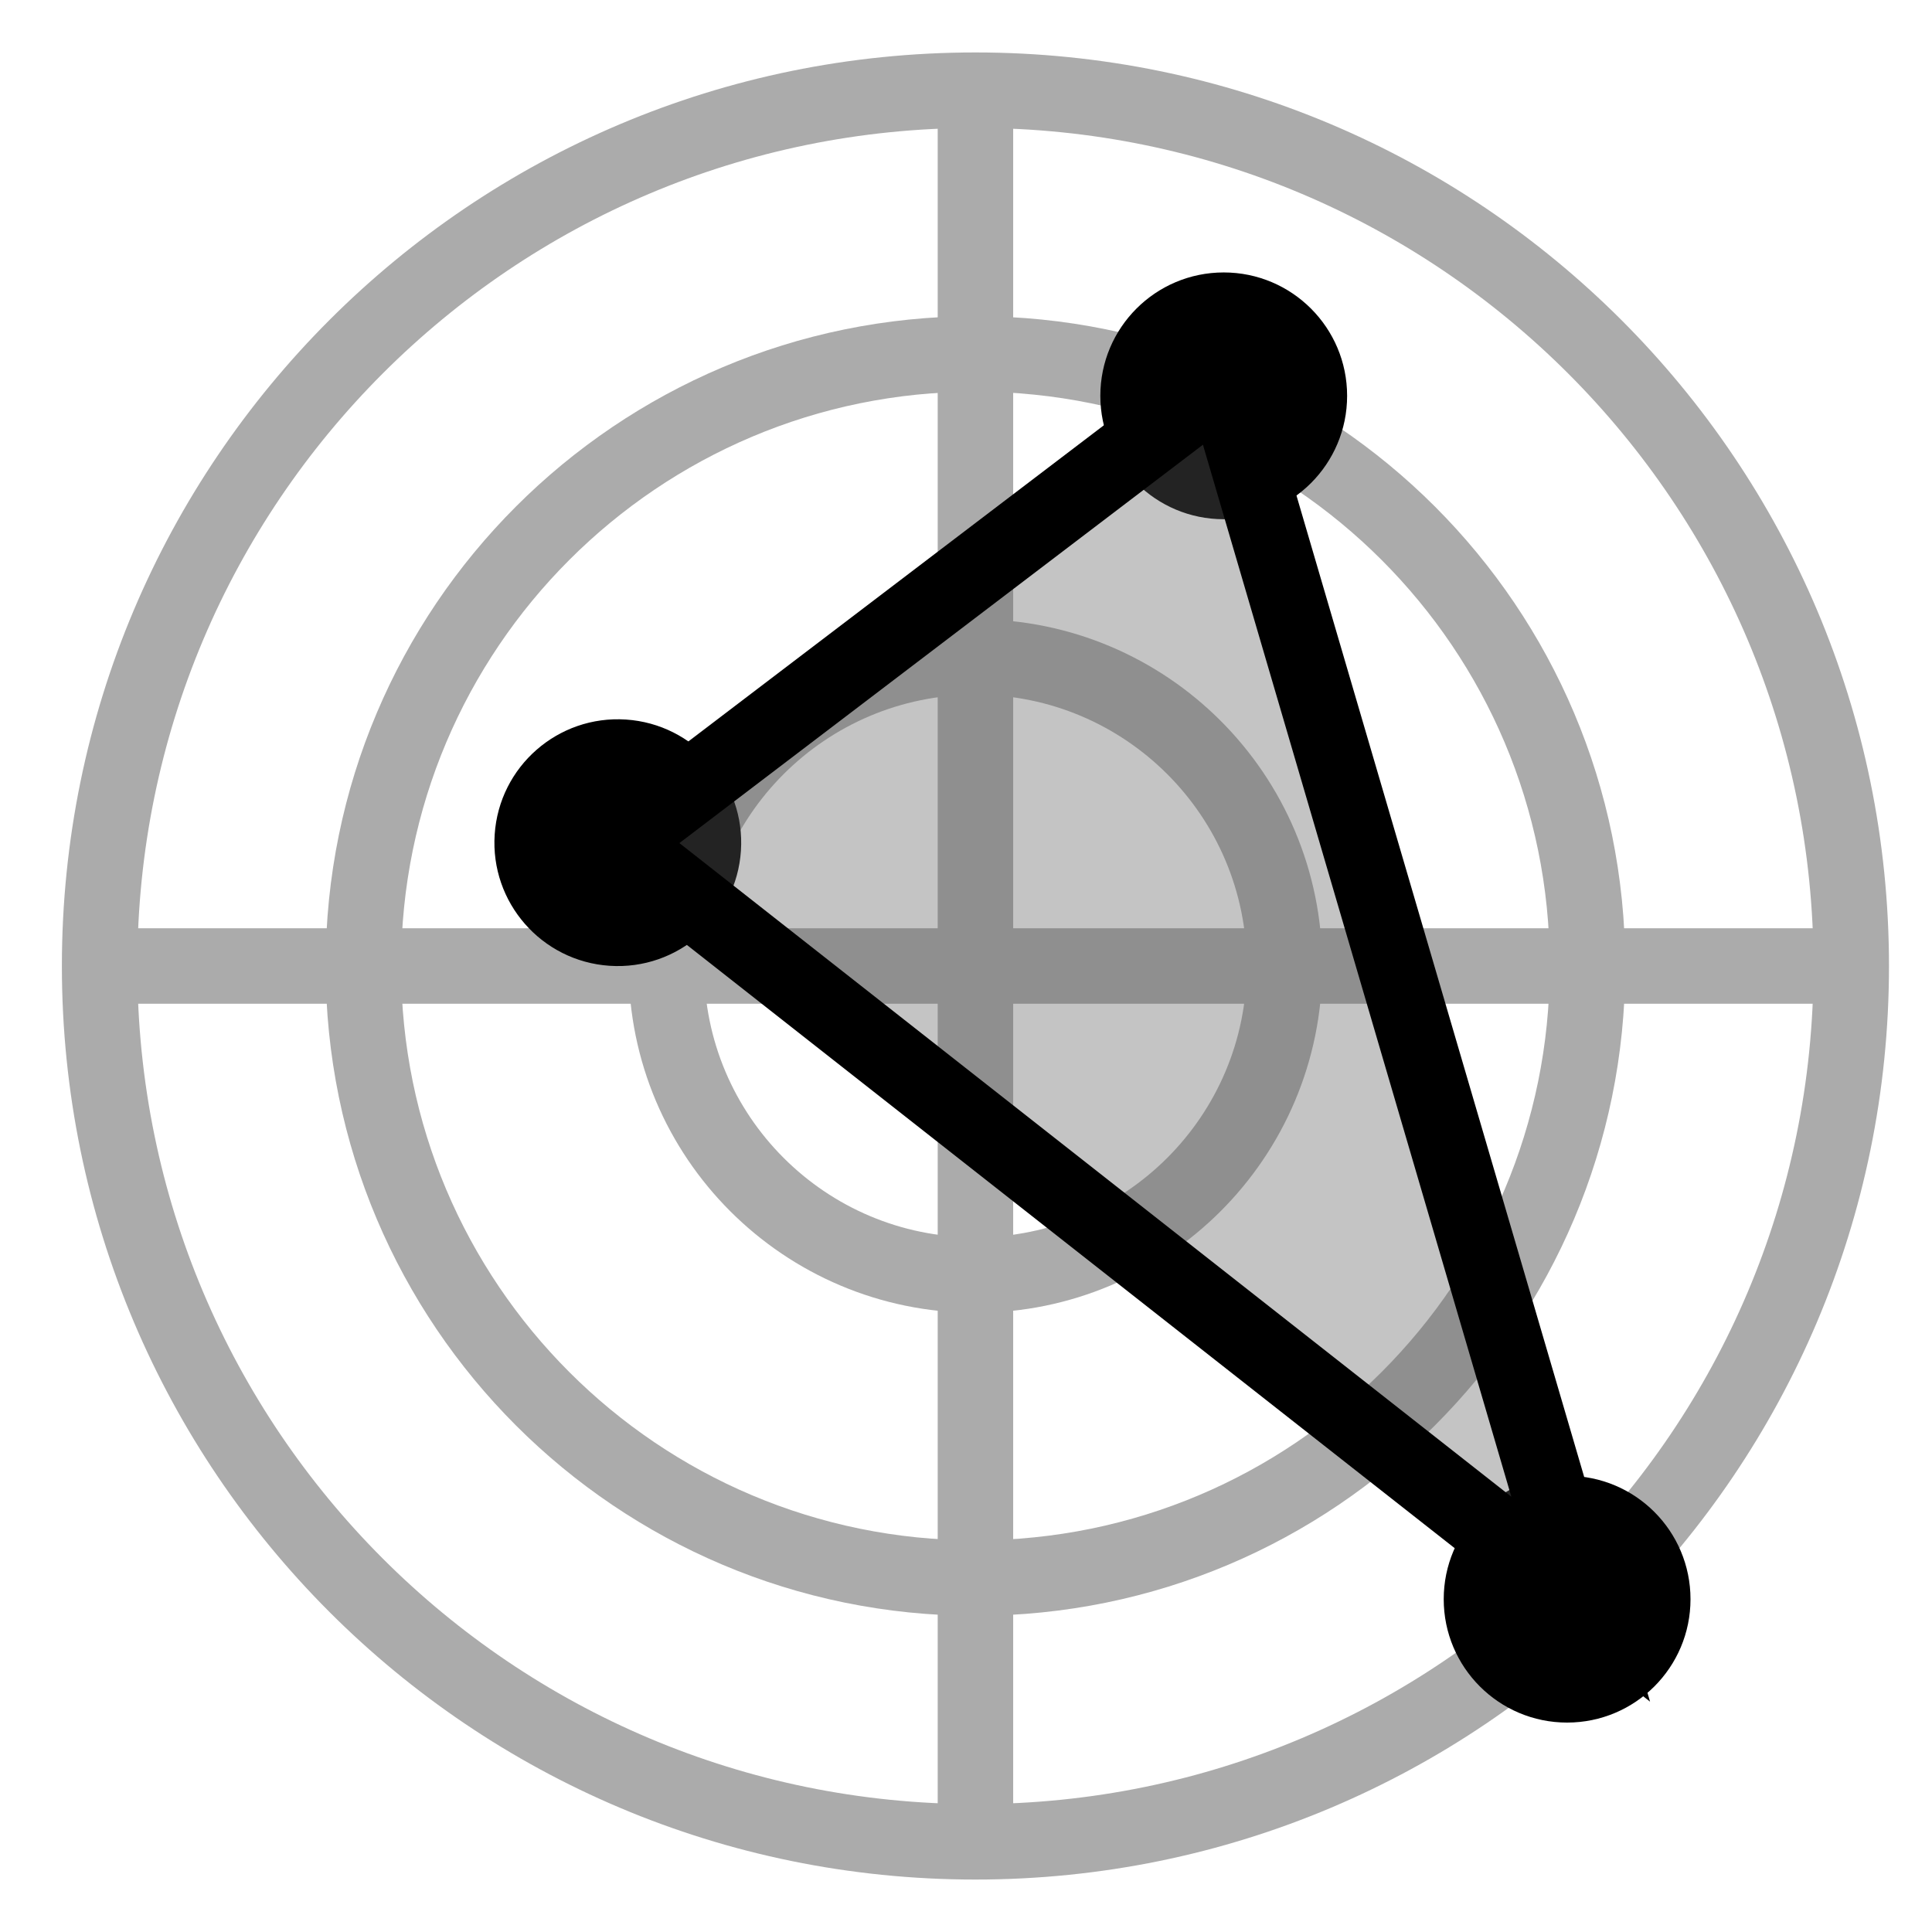
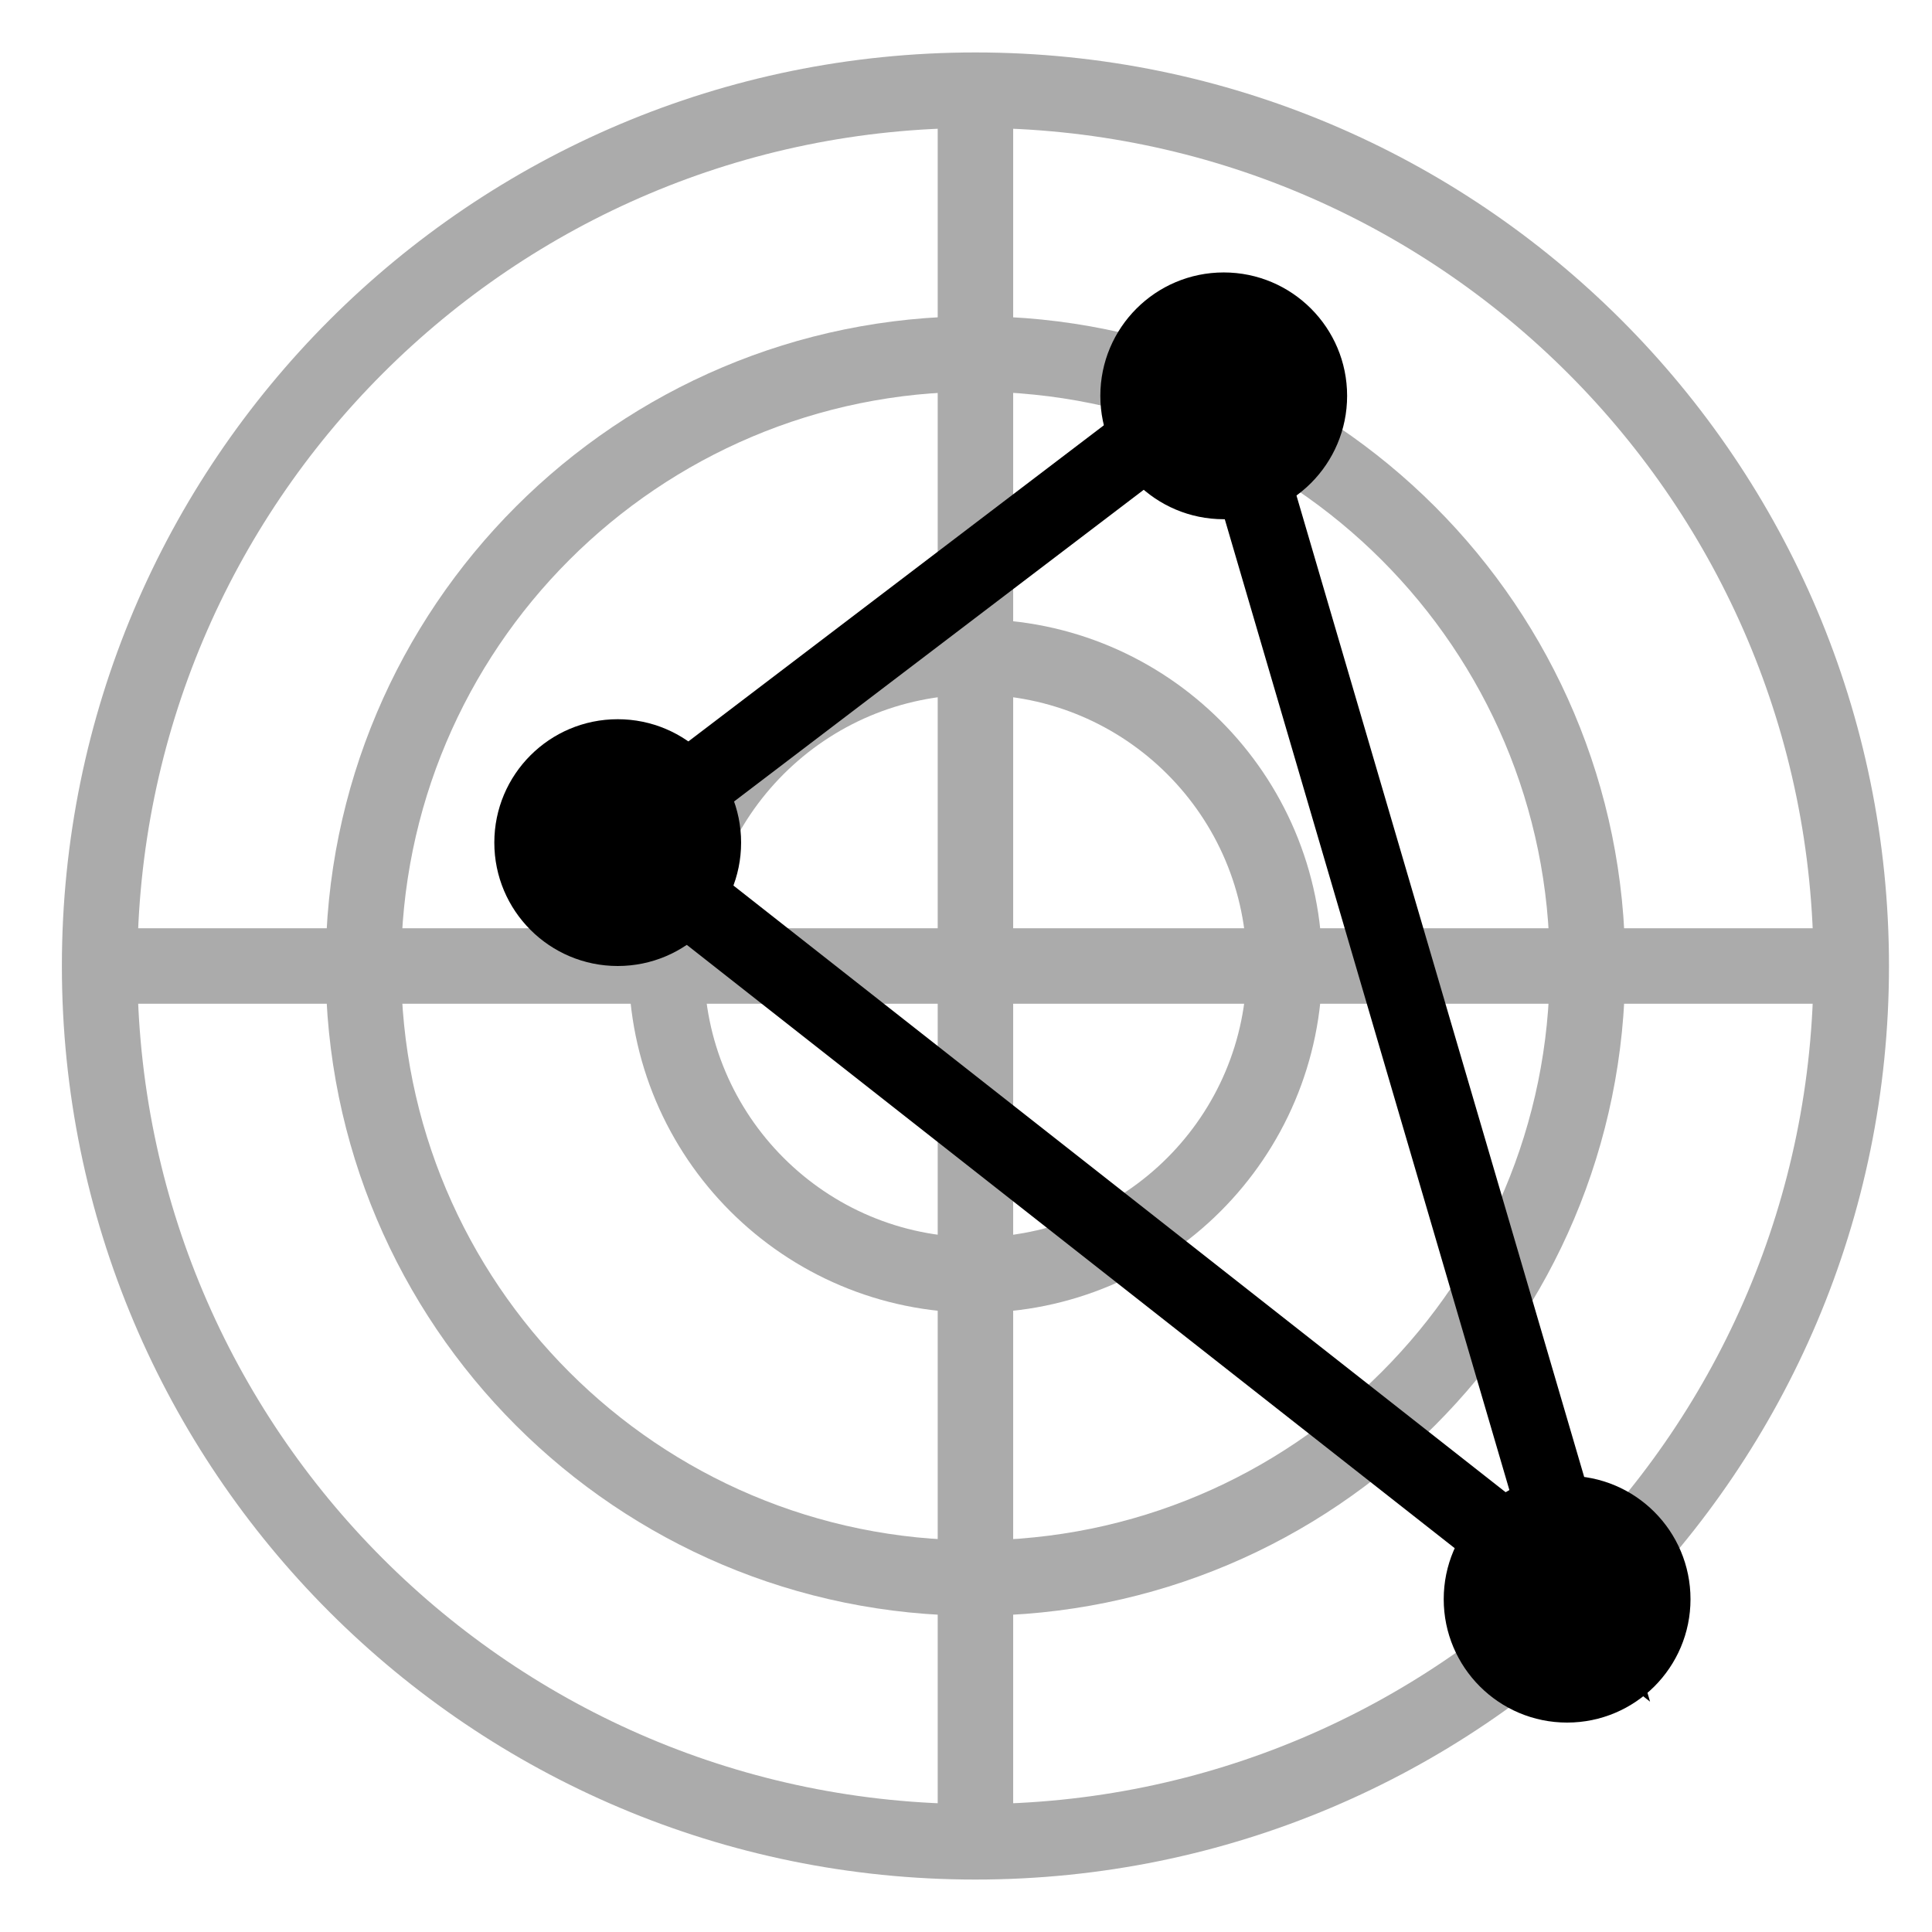
<svg xmlns="http://www.w3.org/2000/svg" version="1.1" id="Layer_1" focusable="false" x="0px" y="0px" viewBox="0 0 512 512" style="enable-background:new 0 0 512 512;" xml:space="preserve">
  <style type="text/css">
	.st0{fill:none;stroke:#ABABAB;stroke-width:20;stroke-miterlimit:10;}
- 	.st1{opacity:0.37;fill:#606060;}
- 	.st2{fill:none;stroke:#000000;stroke-width:20;stroke-miterlimit:10;}
+ 	.st1{fill:none;stroke:#000000;stroke-width:20;stroke-miterlimit:10;}
</style>
  <g>
    <line class="st0" x1="258.5" y1="23.9" x2="258.5" y2="488.1" />
    <line class="st0" x1="490.6" y1="256" x2="26.4" y2="256" />
    <circle class="st0" cx="258.5" cy="256" r="232.1" />
    <circle class="st0" cx="258.5" cy="256" r="162.2" />
    <circle class="st0" cx="258.5" cy="256" r="81.9" />
  </g>
-   <ellipse transform="matrix(6.651955e-02 -0.9978 0.9978 6.651955e-02 -69.9741 371.8021)" cx="163.7" cy="223.3" rx="32.7" ry="32.7" />
+   <ellipse cx="163.7" cy="223.3" rx="32.7" ry="32.7" />
  <circle cx="324.3" cy="104.9" r="32.7" />
  <circle cx="415.3" cy="423.8" r="32.7" />
  <polygon class="st1" points="324.3,101.1 163.7,223.3 418.9,423.8 " />
-   <polygon class="st2" points="324.3,101.1 163.7,223.3 418.9,423.8 " />
</svg>
